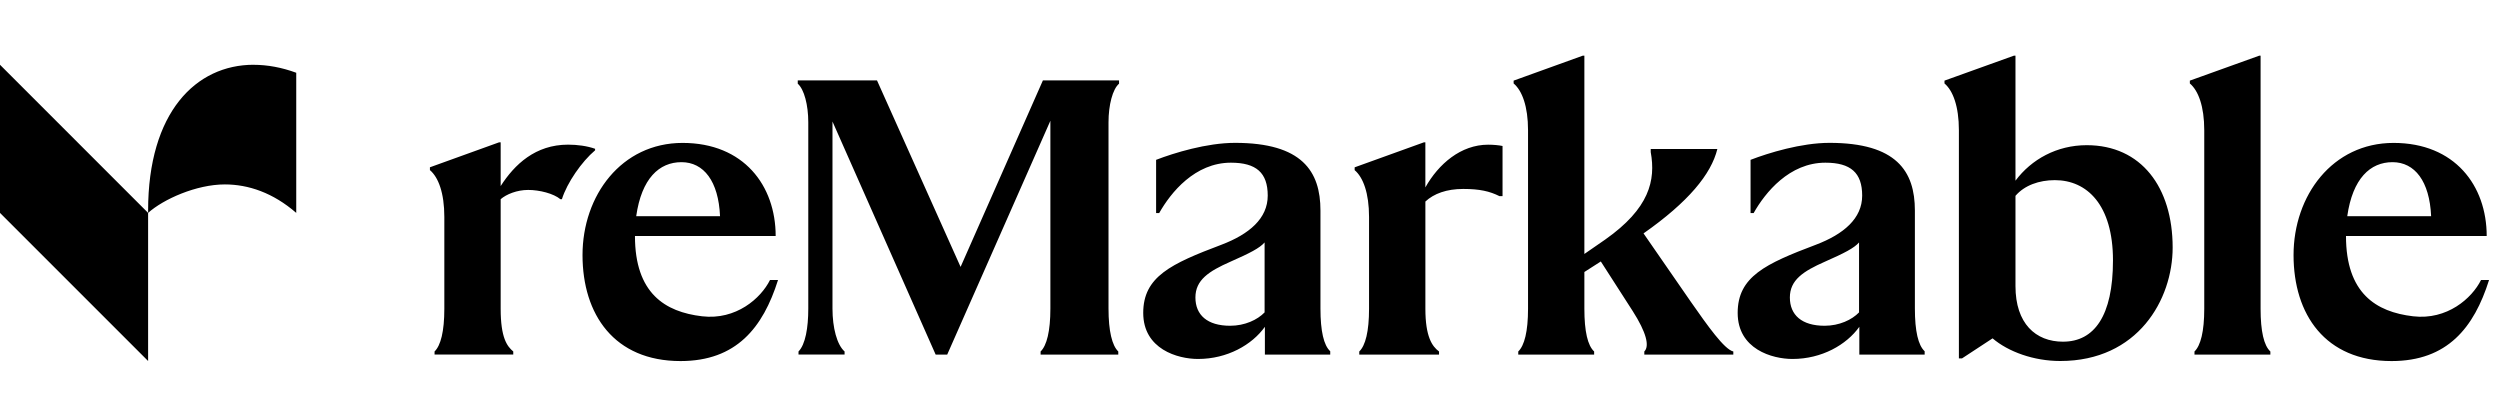
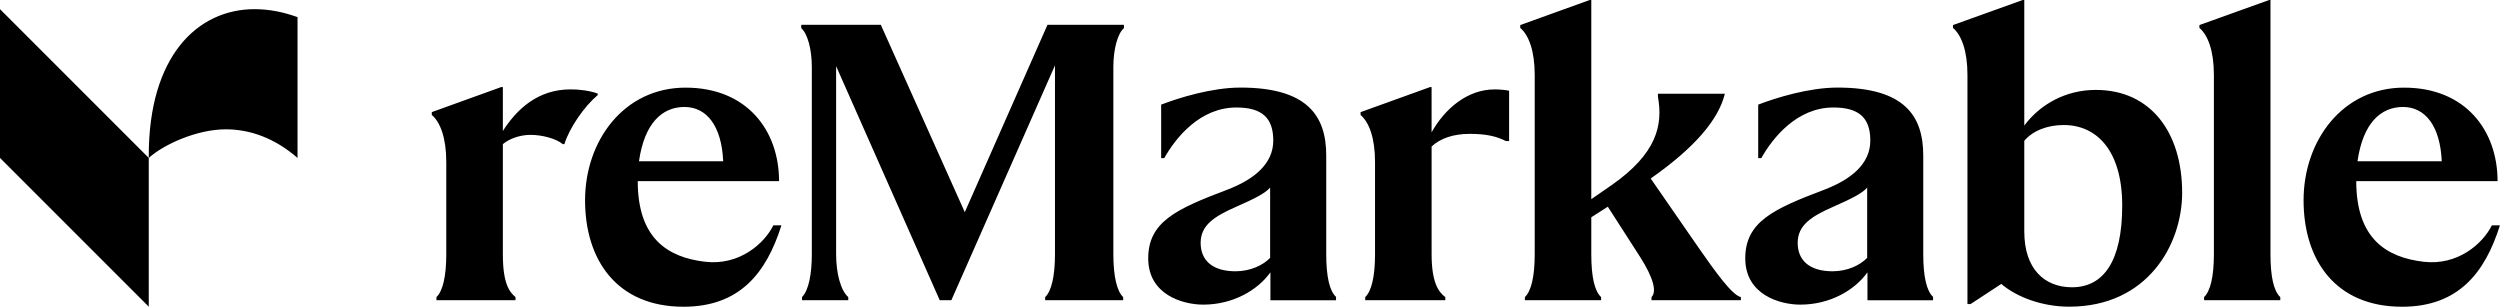
- <svg xmlns="http://www.w3.org/2000/svg" width="150" height="25" viewBox="0 0 131 16">
-   <path d="M0 0.477L7.761 8.239V16L0 8.239V0.477ZM13.293 0.477C10.268 0.477 7.761 2.965 7.761 8.119V8.239C8.557 7.523 10.289 6.747 11.781 6.747C13.015 6.747 14.309 7.184 15.523 8.239V0.896C14.767 0.617 14.011 0.479 13.293 0.479V0.477ZM130.006 11.755C129.531 12.715 128.227 13.865 126.448 13.657C124.5 13.429 122.93 12.448 122.93 9.451H130.303C130.303 6.809 128.631 4.572 125.424 4.572C122.218 4.572 120.182 7.331 120.182 10.449C120.182 13.568 121.846 16.003 125.318 16.003C128.239 16.003 129.638 14.257 130.426 11.757H130.008L130.006 11.755ZM127.391 8.412H122.996C123.279 6.431 124.202 5.581 125.368 5.581C126.535 5.581 127.311 6.579 127.391 8.412ZM118.468 0H118.387L114.748 1.308V1.456C115.194 1.833 115.503 2.656 115.503 3.909V13.264C115.503 14.451 115.314 15.192 114.991 15.501V15.663H118.967V15.501C118.63 15.191 118.455 14.449 118.455 13.264V0H118.468ZM109.344 4.691C107.78 4.691 106.447 5.432 105.611 6.551V0H105.53L101.891 1.308V1.456C102.336 1.833 102.646 2.656 102.646 3.909V15.865H102.807L104.411 14.813C105.234 15.515 106.567 16 107.956 16C112.027 16 113.847 12.777 113.847 10.055C113.847 6.9 112.203 4.691 109.346 4.691H109.344ZM108.104 14.988C106.662 14.988 105.611 14.031 105.611 12.076V7.345C106.083 6.793 106.851 6.523 107.674 6.523C109.359 6.523 110.72 7.816 110.72 10.728C110.72 13.64 109.736 14.987 108.106 14.987L108.104 14.988ZM100.34 8.115C100.34 6.052 99.37 4.569 95.866 4.569C94.386 4.569 92.671 5.095 91.729 5.459V8.249H91.89C92.497 7.171 93.763 5.608 95.65 5.608C96.974 5.608 97.578 6.133 97.578 7.333C97.578 8.533 96.607 9.355 95.151 9.908C92.51 10.905 91.054 11.58 91.054 13.48C91.054 15.38 92.863 15.893 93.925 15.893C95.461 15.893 96.755 15.152 97.429 14.208V15.664H100.852V15.489C100.515 15.179 100.34 14.437 100.34 13.252V8.115ZM97.415 13.452C97.038 13.843 96.378 14.153 95.609 14.153C94.409 14.153 93.789 13.587 93.789 12.671C93.789 11.755 94.49 11.296 95.622 10.797C96.633 10.352 97.158 10.083 97.414 9.787V13.453L97.415 13.452ZM86.121 9.313C88.466 7.669 89.666 6.213 89.989 4.892H86.498V5.053C86.767 6.536 86.43 8.005 84.113 9.636L83.021 10.391V0H82.939L79.314 1.308V1.456C79.76 1.833 80.069 2.656 80.069 3.909V13.264C80.069 14.451 79.879 15.192 79.557 15.501V15.663H83.533V15.501C83.195 15.191 83.021 14.449 83.021 13.264V11.336L83.883 10.784L85.555 13.385C86.27 14.504 86.445 15.219 86.162 15.501V15.663H90.826V15.501C90.354 15.393 89.478 14.153 88.602 12.9L86.122 9.315L86.121 9.313ZM74.69 4.543H74.609L70.984 5.851V5.999C71.429 6.376 71.738 7.199 71.738 8.452V13.264C71.738 14.451 71.549 15.192 71.226 15.501V15.663H75.405V15.501C75.041 15.232 74.69 14.72 74.69 13.264V7.644C75.135 7.227 75.809 6.984 76.671 6.984C77.534 6.984 78.059 7.105 78.572 7.361H78.733V4.733C78.543 4.693 78.261 4.665 77.978 4.665C76.549 4.665 75.377 5.676 74.689 6.903V4.544L74.69 4.543ZM69.192 8.115C69.192 6.052 68.221 4.569 64.717 4.569C63.237 4.569 61.522 5.095 60.58 5.459V8.249H60.741C61.348 7.171 62.614 5.608 64.501 5.608C65.825 5.608 66.429 6.133 66.429 7.333C66.429 8.533 65.458 9.355 64.002 9.908C61.361 10.905 59.905 11.58 59.905 13.48C59.905 15.38 61.714 15.893 62.776 15.893C64.312 15.893 65.606 15.152 66.28 14.208V15.664H69.704V15.489C69.366 15.179 69.192 14.437 69.192 13.252V8.115ZM66.266 13.452C65.889 13.843 65.229 14.153 64.46 14.153C63.26 14.153 62.64 13.587 62.64 12.671C62.64 11.755 63.341 11.296 64.473 10.797C65.484 10.352 66.009 10.083 66.265 9.787V13.453L66.266 13.452ZM50.334 11.067L45.954 1.295H41.802V1.469C42.14 1.765 42.354 2.588 42.354 3.491V13.255C42.354 14.263 42.202 15.137 41.842 15.5V15.661H44.256V15.5C43.858 15.152 43.622 14.259 43.622 13.255V3.451L49.028 15.663H49.634L55.04 3.411V13.251C55.04 14.437 54.85 15.192 54.528 15.501V15.663H58.598V15.501C58.274 15.191 58.086 14.436 58.086 13.251V3.491C58.086 2.588 58.302 1.752 58.638 1.469V1.295H54.649L50.336 11.067H50.334ZM40.348 11.755C39.873 12.715 38.569 13.865 36.791 13.657C34.843 13.429 33.272 12.448 33.272 9.451H40.645C40.645 6.809 38.973 4.572 35.767 4.572C32.56 4.572 30.524 7.331 30.524 10.449C30.524 13.568 32.188 16.003 35.66 16.003C38.581 16.003 39.98 14.257 40.768 11.757H40.35L40.348 11.755ZM37.732 8.412H33.337C33.62 6.431 34.542 5.581 35.709 5.581C36.876 5.581 37.651 6.579 37.73 8.412H37.732ZM31.181 4.879C30.764 4.731 30.25 4.663 29.767 4.663C28.055 4.663 26.962 5.7 26.235 6.833V4.541H26.153L22.528 5.849V5.997C22.973 6.375 23.283 7.197 23.283 8.451V13.263C23.283 14.449 23.093 15.191 22.771 15.5V15.661H26.895V15.5C26.57 15.231 26.235 14.785 26.235 13.263V7.521C26.53 7.265 27.084 7.036 27.677 7.036C28.27 7.036 29.012 7.225 29.363 7.521H29.444C29.713 6.659 30.481 5.553 31.183 4.96V4.879H31.181Z" fill="black" stroke="none" />
+ <svg xmlns="http://www.w3.org/2000/svg" style="max-height: 500px" viewBox="0 0 130.43 16">
+   <path stroke="none" fill="black" d="M0 0.477L7.761 8.239V16L0 8.239V0.477ZM13.293 0.477C10.268 0.477 7.761 2.965 7.761 8.119V8.239C8.557 7.523 10.289 6.747 11.781 6.747C13.015 6.747 14.309 7.184 15.523 8.239V0.896C14.767 0.617 14.011 0.479 13.293 0.479V0.477ZM130.006 11.755C129.531 12.715 128.227 13.865 126.448 13.657C124.5 13.429 122.93 12.448 122.93 9.451H130.303C130.303 6.809 128.631 4.572 125.424 4.572C122.218 4.572 120.182 7.331 120.182 10.449C120.182 13.568 121.846 16.003 125.318 16.003C128.239 16.003 129.638 14.257 130.426 11.757H130.008L130.006 11.755ZM127.391 8.412H122.996C123.279 6.431 124.202 5.581 125.368 5.581C126.535 5.581 127.311 6.579 127.391 8.412ZM118.468 0H118.387L114.748 1.308V1.456C115.194 1.833 115.503 2.656 115.503 3.909V13.264C115.503 14.451 115.314 15.192 114.991 15.501V15.663H118.967V15.501C118.63 15.191 118.455 14.449 118.455 13.264V0H118.468ZM109.344 4.691C107.78 4.691 106.447 5.432 105.611 6.551V0H105.53L101.891 1.308V1.456C102.336 1.833 102.646 2.656 102.646 3.909V15.865H102.807L104.411 14.813C105.234 15.515 106.567 16 107.956 16C112.027 16 113.847 12.777 113.847 10.055C113.847 6.9 112.203 4.691 109.346 4.691H109.344ZM108.104 14.988C106.662 14.988 105.611 14.031 105.611 12.076V7.345C106.083 6.793 106.851 6.523 107.674 6.523C109.359 6.523 110.72 7.816 110.72 10.728C110.72 13.64 109.736 14.987 108.106 14.987L108.104 14.988ZM100.34 8.115C100.34 6.052 99.37 4.569 95.866 4.569C94.386 4.569 92.671 5.095 91.729 5.459V8.249H91.89C92.497 7.171 93.763 5.608 95.65 5.608C96.974 5.608 97.578 6.133 97.578 7.333C97.578 8.533 96.607 9.355 95.151 9.908C92.51 10.905 91.054 11.58 91.054 13.48C91.054 15.38 92.863 15.893 93.925 15.893C95.461 15.893 96.755 15.152 97.429 14.208V15.664H100.852V15.489C100.515 15.179 100.34 14.437 100.34 13.252V8.115ZM97.415 13.452C97.038 13.843 96.378 14.153 95.609 14.153C94.409 14.153 93.789 13.587 93.789 12.671C93.789 11.755 94.49 11.296 95.622 10.797C96.633 10.352 97.158 10.083 97.414 9.787V13.453L97.415 13.452ZM86.121 9.313C88.466 7.669 89.666 6.213 89.989 4.892H86.498V5.053C86.767 6.536 86.43 8.005 84.113 9.636L83.021 10.391V0H82.939L79.314 1.308V1.456C79.76 1.833 80.069 2.656 80.069 3.909V13.264C80.069 14.451 79.879 15.192 79.557 15.501V15.663H83.533V15.501C83.195 15.191 83.021 14.449 83.021 13.264V11.336L83.883 10.784L85.555 13.385C86.27 14.504 86.445 15.219 86.162 15.501V15.663H90.826V15.501C90.354 15.393 89.478 14.153 88.602 12.9L86.122 9.315L86.121 9.313ZM74.69 4.543H74.609L70.984 5.851V5.999C71.429 6.376 71.738 7.199 71.738 8.452V13.264C71.738 14.451 71.549 15.192 71.226 15.501V15.663H75.405V15.501C75.041 15.232 74.69 14.72 74.69 13.264V7.644C75.135 7.227 75.809 6.984 76.671 6.984C77.534 6.984 78.059 7.105 78.572 7.361H78.733V4.733C78.543 4.693 78.261 4.665 77.978 4.665C76.549 4.665 75.377 5.676 74.689 6.903V4.544L74.69 4.543ZM69.192 8.115C69.192 6.052 68.221 4.569 64.717 4.569C63.237 4.569 61.522 5.095 60.58 5.459V8.249H60.741C61.348 7.171 62.614 5.608 64.501 5.608C65.825 5.608 66.429 6.133 66.429 7.333C66.429 8.533 65.458 9.355 64.002 9.908C61.361 10.905 59.905 11.58 59.905 13.48C59.905 15.38 61.714 15.893 62.776 15.893C64.312 15.893 65.606 15.152 66.28 14.208V15.664H69.704V15.489C69.366 15.179 69.192 14.437 69.192 13.252V8.115ZM66.266 13.452C65.889 13.843 65.229 14.153 64.46 14.153C63.26 14.153 62.64 13.587 62.64 12.671C62.64 11.755 63.341 11.296 64.473 10.797C65.484 10.352 66.009 10.083 66.265 9.787V13.453L66.266 13.452ZM50.334 11.067L45.954 1.295H41.802V1.469C42.14 1.765 42.354 2.588 42.354 3.491V13.255C42.354 14.263 42.202 15.137 41.842 15.5V15.661H44.256V15.5C43.858 15.152 43.622 14.259 43.622 13.255V3.451L49.028 15.663H49.634L55.04 3.411V13.251C55.04 14.437 54.85 15.192 54.528 15.501V15.663H58.598V15.501C58.274 15.191 58.086 14.436 58.086 13.251V3.491C58.086 2.588 58.302 1.752 58.638 1.469V1.295H54.649L50.336 11.067H50.334ZM40.348 11.755C39.873 12.715 38.569 13.865 36.791 13.657C34.843 13.429 33.272 12.448 33.272 9.451H40.645C40.645 6.809 38.973 4.572 35.767 4.572C32.56 4.572 30.524 7.331 30.524 10.449C30.524 13.568 32.188 16.003 35.66 16.003C38.581 16.003 39.98 14.257 40.768 11.757H40.35L40.348 11.755ZM37.732 8.412H33.337C33.62 6.431 34.542 5.581 35.709 5.581C36.876 5.581 37.651 6.579 37.73 8.412H37.732ZM31.181 4.879C30.764 4.731 30.25 4.663 29.767 4.663C28.055 4.663 26.962 5.7 26.235 6.833V4.541H26.153L22.528 5.849V5.997C22.973 6.375 23.283 7.197 23.283 8.451V13.263C23.283 14.449 23.093 15.191 22.771 15.5V15.661H26.895V15.5C26.57 15.231 26.235 14.785 26.235 13.263V7.521C26.53 7.265 27.084 7.036 27.677 7.036C28.27 7.036 29.012 7.225 29.363 7.521H29.444C29.713 6.659 30.481 5.553 31.183 4.96V4.879H31.181Z" />
</svg>
